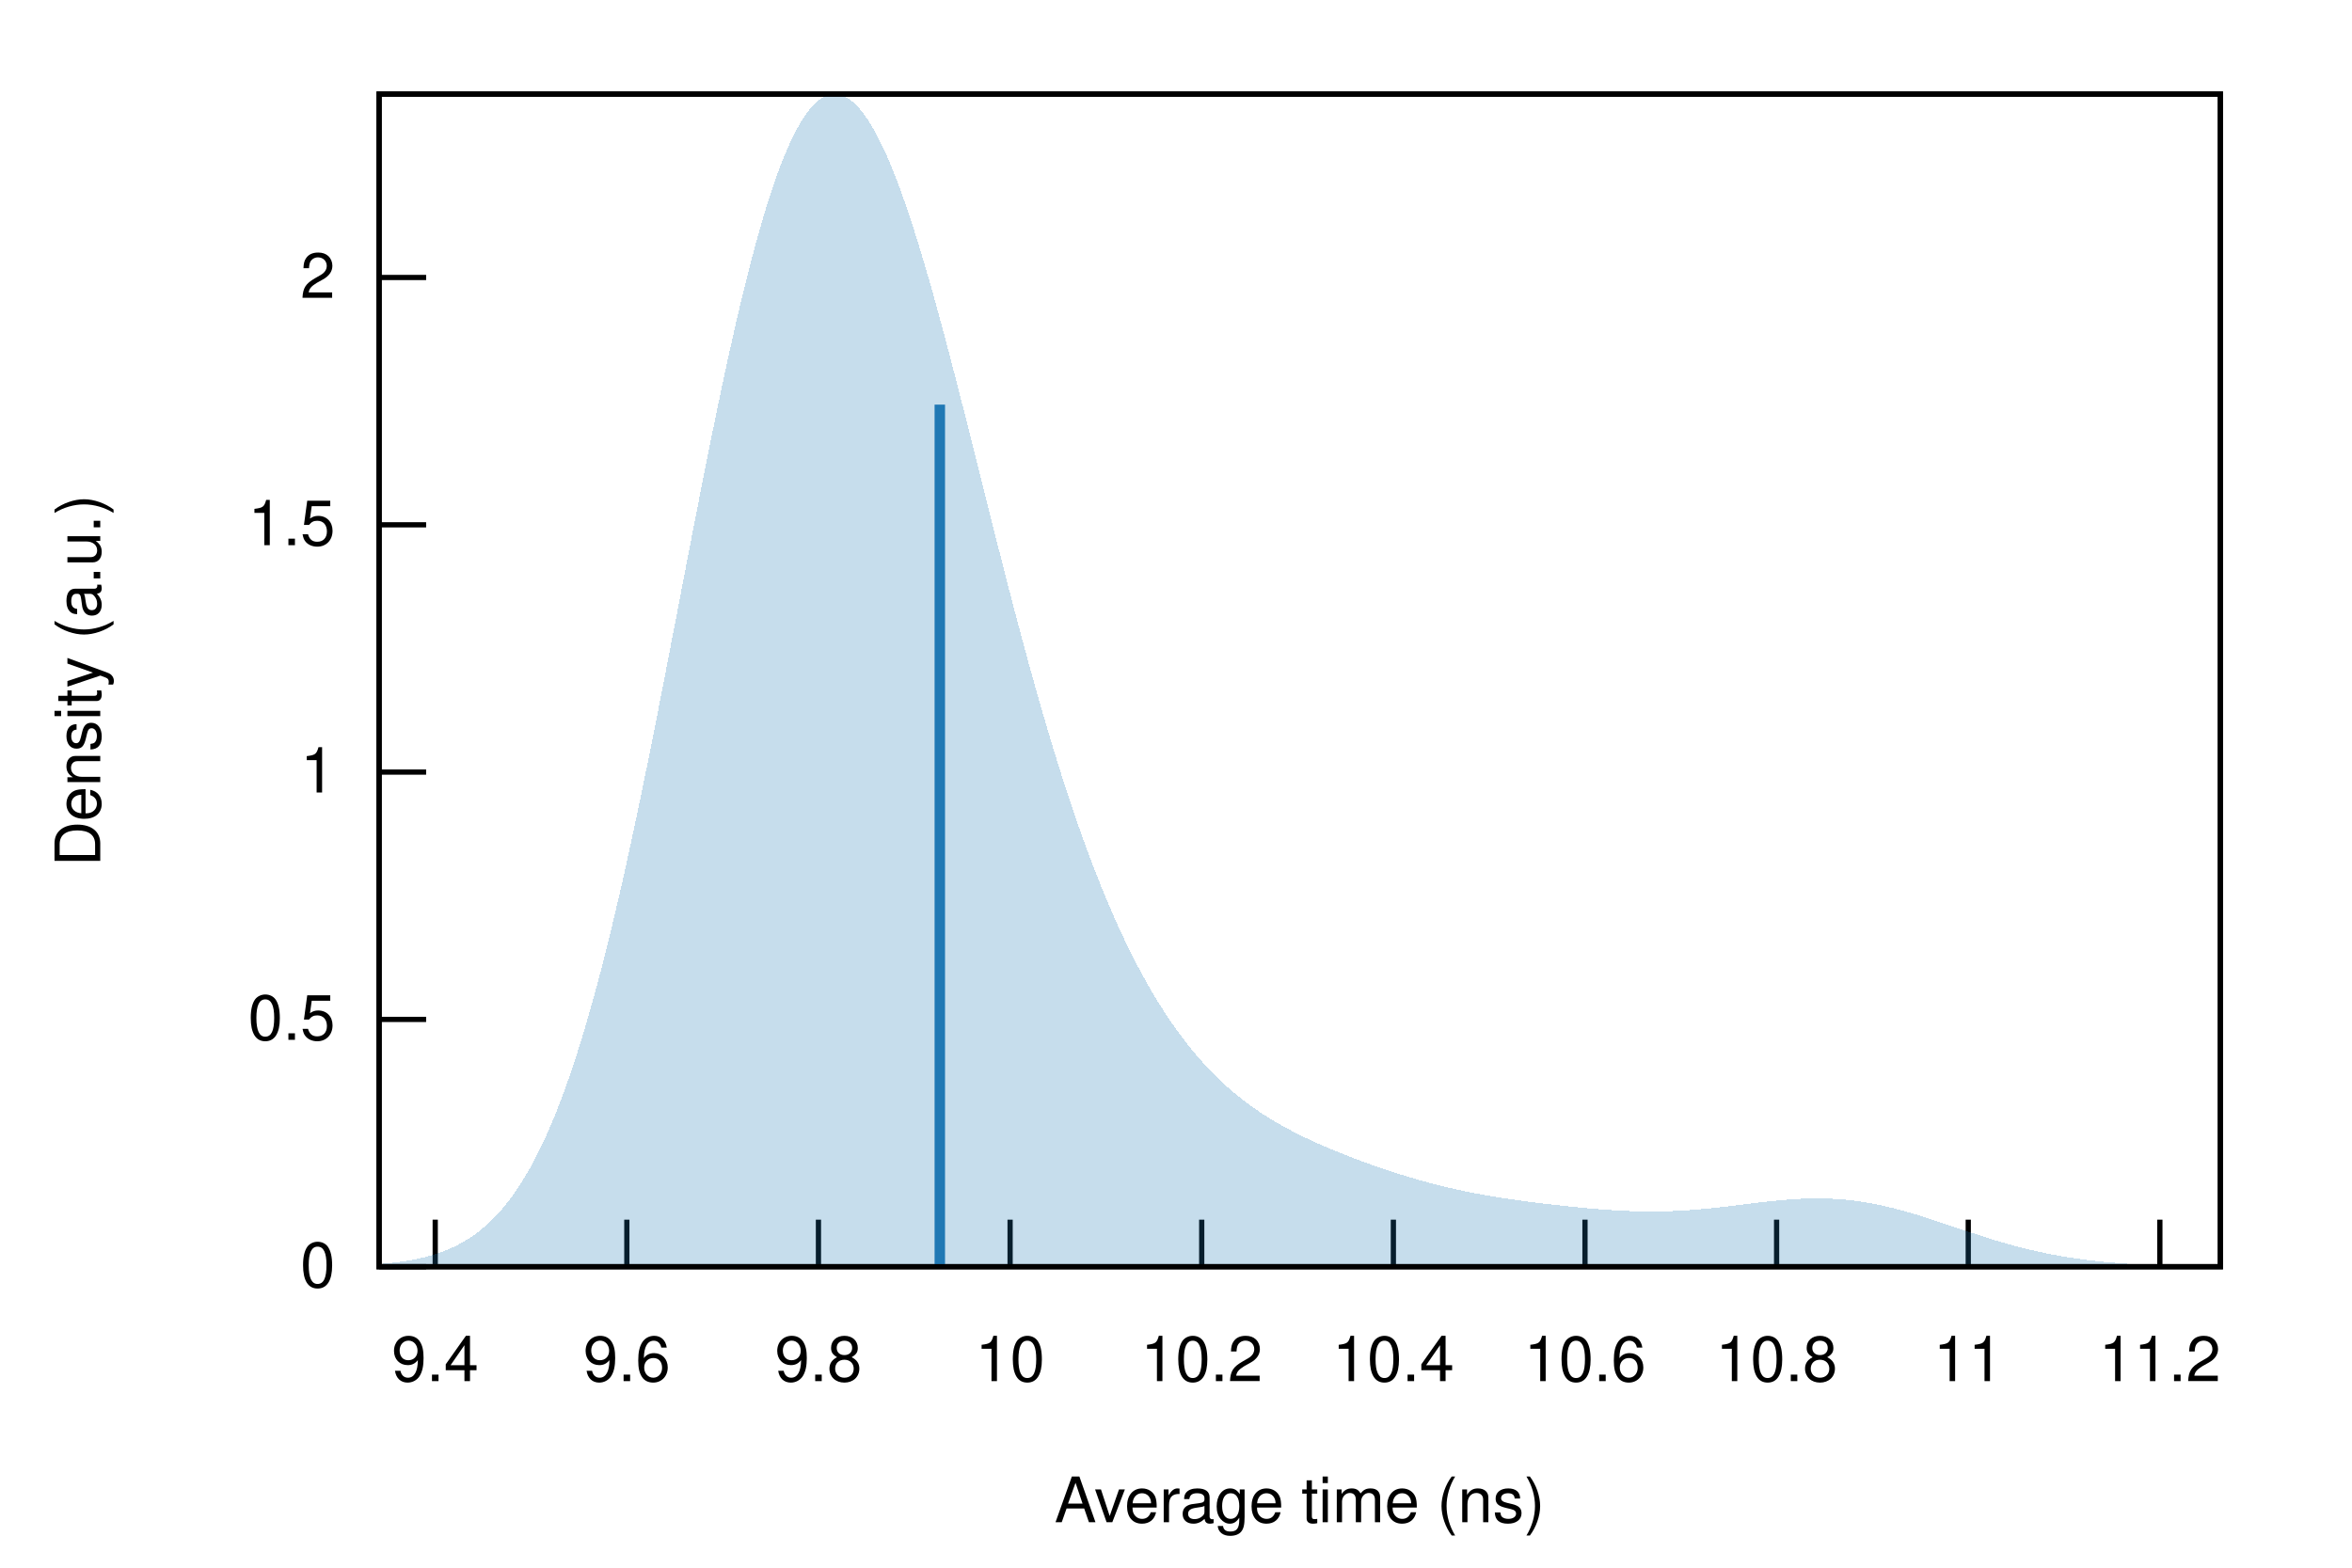
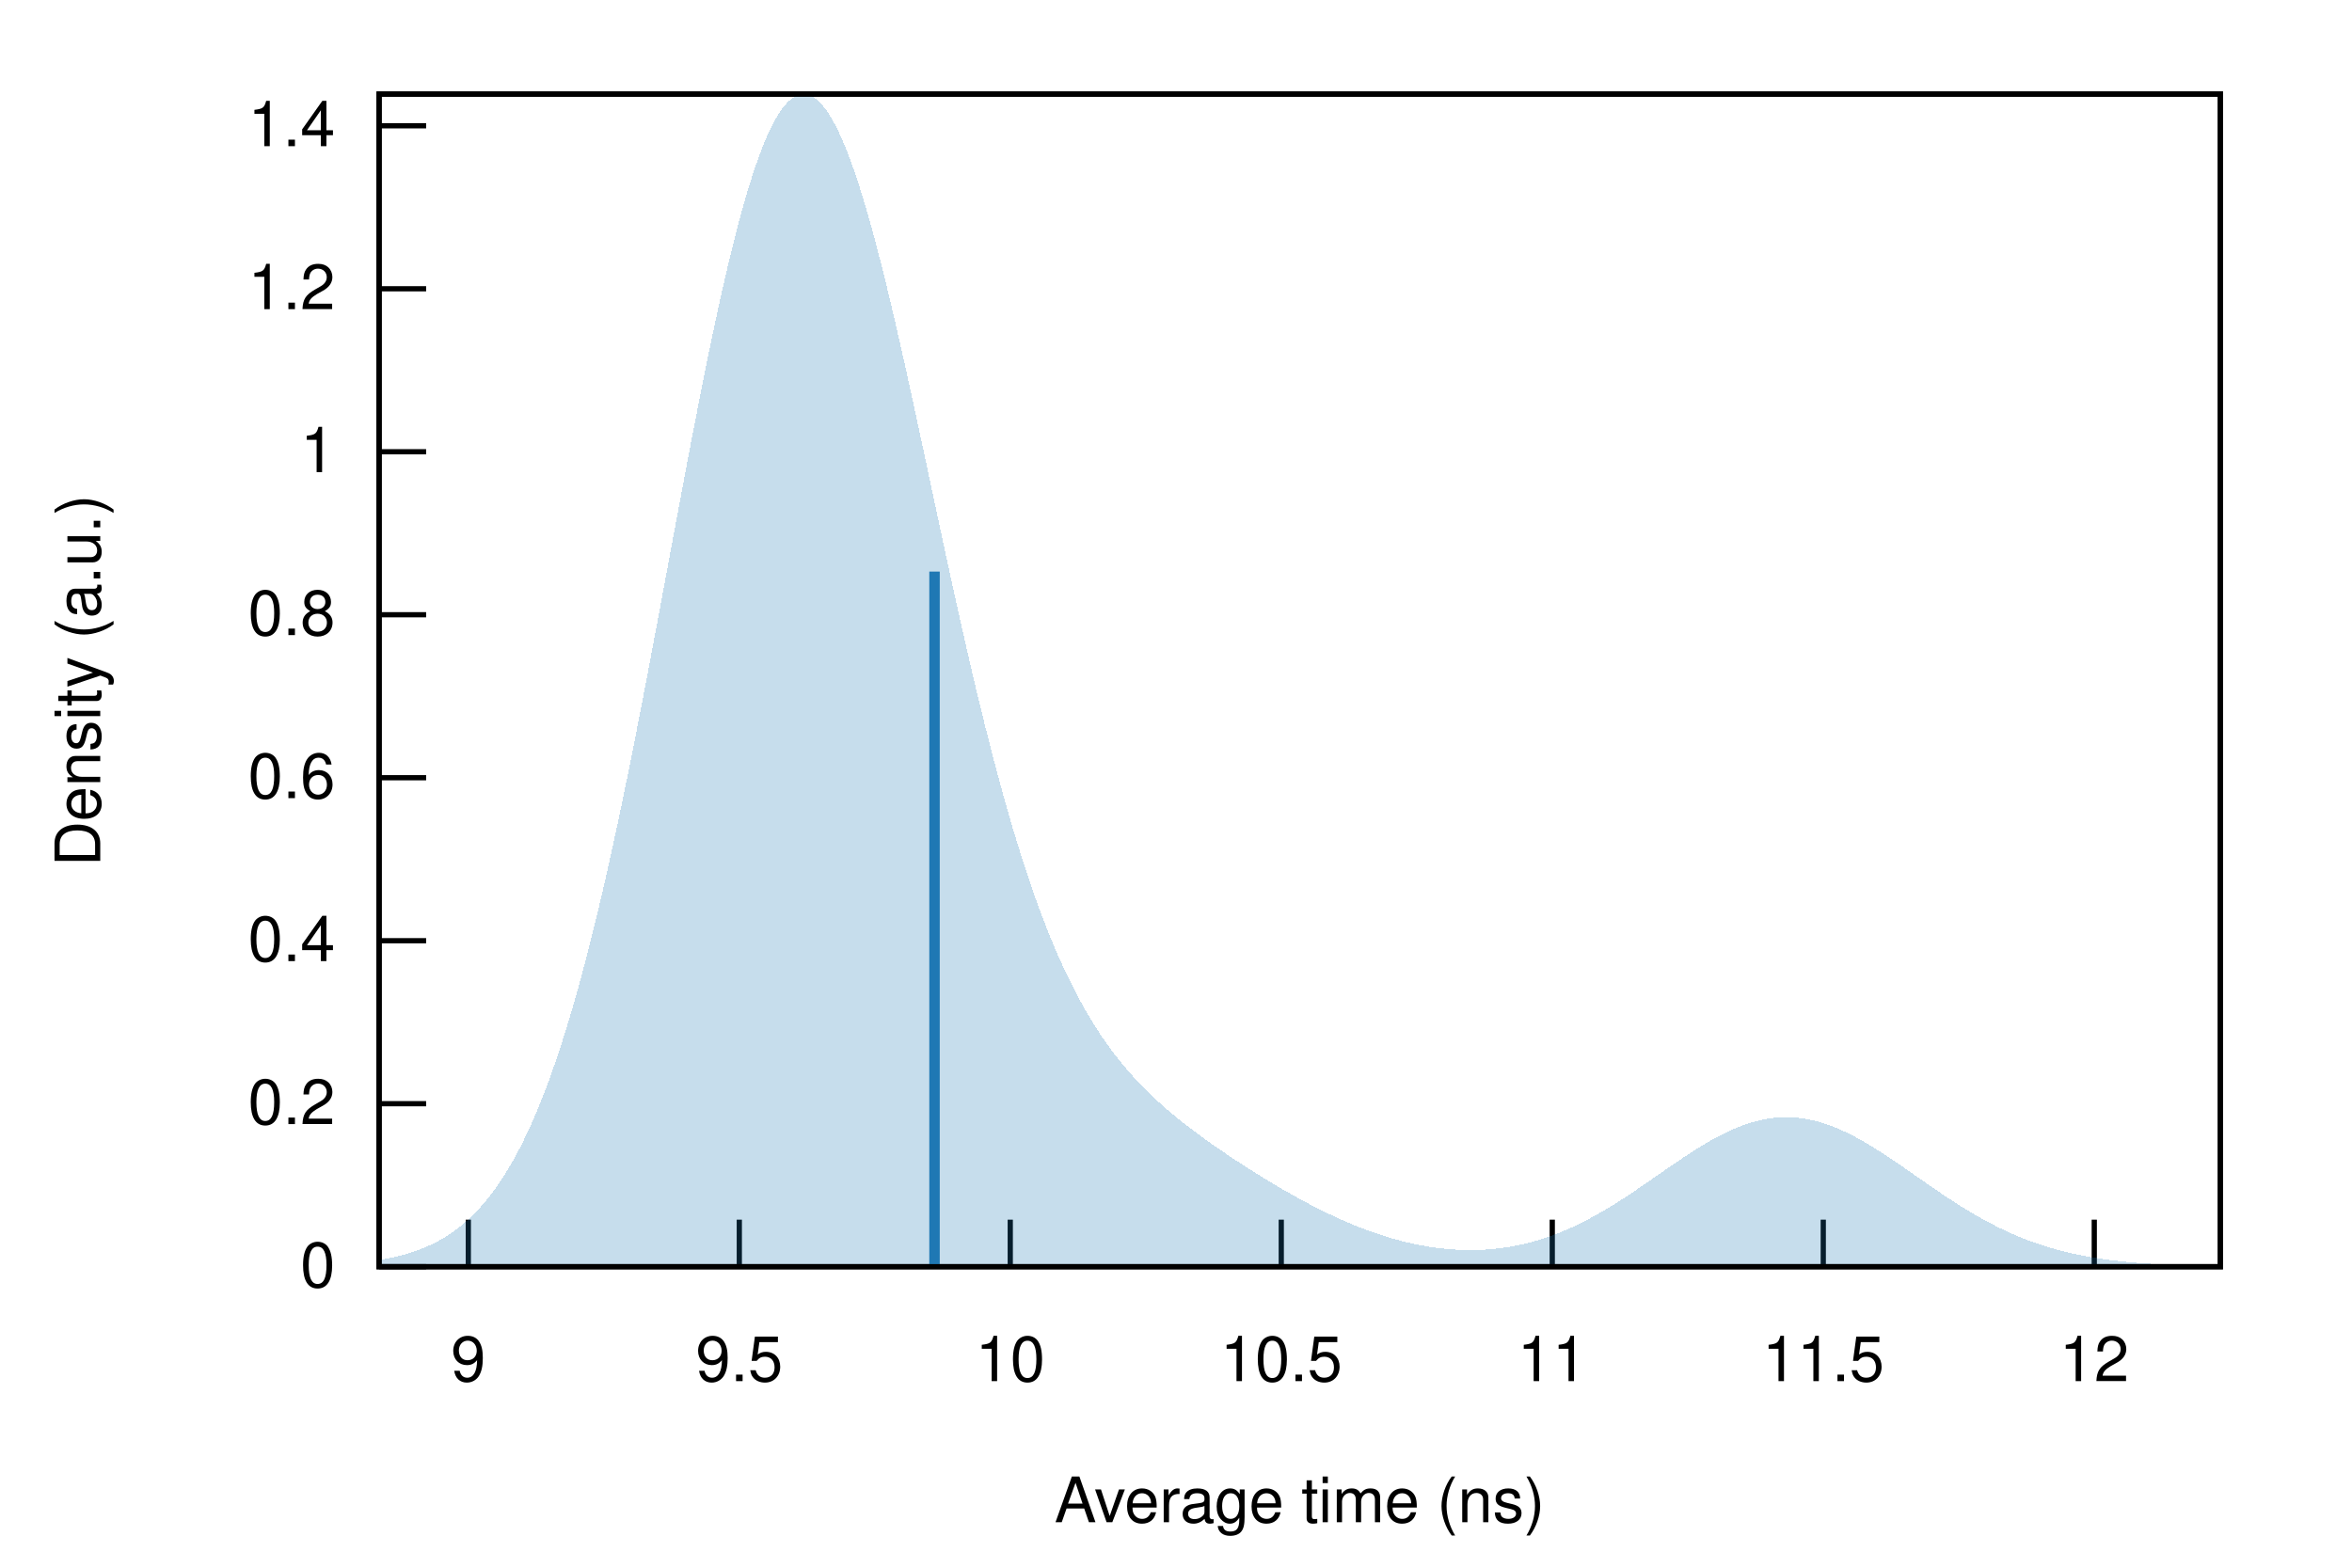
<svg xmlns="http://www.w3.org/2000/svg" xmlns:xlink="http://www.w3.org/1999/xlink" viewBox="0 0 450 300">
  <g id="gnuplot_canvas">
    <rect x="0" y="0" width="450" height="300" fill="none" />
    <defs>
      <circle id="gpDot" r="0.5" stroke-width="0.5" stroke="currentColor" />
      <path id="gpPt0" stroke-width="0.222" stroke="currentColor" d="M-1,0 h2 M0,-1 v2" />
      <path id="gpPt1" stroke-width="0.222" stroke="currentColor" d="M-1,-1 L1,1 M1,-1 L-1,1" />
      <path id="gpPt2" stroke-width="0.222" stroke="currentColor" d="M-1,0 L1,0 M0,-1 L0,1 M-1,-1 L1,1 M-1,1 L1,-1" />
      <rect id="gpPt3" stroke-width="0.222" stroke="currentColor" x="-1" y="-1" width="2" height="2" />
      <rect id="gpPt4" stroke-width="0.222" stroke="currentColor" fill="currentColor" x="-1" y="-1" width="2" height="2" />
      <circle id="gpPt5" stroke-width="0.222" stroke="currentColor" cx="0" cy="0" r="1" />
      <use xlink:href="#gpPt5" id="gpPt6" fill="currentColor" stroke="none" />
      <path id="gpPt7" stroke-width="0.222" stroke="currentColor" d="M0,-1.33 L-1.33,0.67 L1.33,0.67 z" />
      <use xlink:href="#gpPt7" id="gpPt8" fill="currentColor" stroke="none" />
      <use xlink:href="#gpPt7" id="gpPt9" stroke="currentColor" transform="rotate(180)" />
      <use xlink:href="#gpPt9" id="gpPt10" fill="currentColor" stroke="none" />
      <use xlink:href="#gpPt3" id="gpPt11" stroke="currentColor" transform="rotate(45)" />
      <use xlink:href="#gpPt11" id="gpPt12" fill="currentColor" stroke="none" />
      <path id="gpPt13" stroke-width="0.222" stroke="currentColor" d="M0,1.330 L1.265,0.411 L0.782,-1.067 L-0.782,-1.076 L-1.265,0.411 z" />
      <use xlink:href="#gpPt13" id="gpPt14" fill="currentColor" stroke="none" />
      <filter id="textbox" filterUnits="objectBoundingBox" x="0" y="0" height="1" width="1">
        <feFlood flood-color="white" flood-opacity="1" result="bgnd" />
        <feComposite in="SourceGraphic" in2="bgnd" operator="atop" />
      </filter>
      <filter id="greybox" filterUnits="objectBoundingBox" x="0" y="0" height="1" width="1">
        <feFlood flood-color="lightgrey" flood-opacity="1" result="grey" />
        <feComposite in="SourceGraphic" in2="grey" operator="atop" />
      </filter>
    </defs>
    <g fill="none" color="white" stroke="currentColor" stroke-width="1.00" stroke-linecap="butt" stroke-linejoin="miter">
</g>
    <g fill="none" color="black" stroke="currentColor" stroke-width="1.00" stroke-linecap="butt" stroke-linejoin="miter">
      <path stroke="black" d="M72.53,242.40 L81.53,242.40  " />
      <g transform="translate(64.14,246.30)" stroke="none" fill="black" font-family="Helvetica" font-size="12.00" text-anchor="end">
        <text>
          <tspan font-family="Helvetica"> 0</tspan>
        </text>
      </g>
    </g>
    <g fill="none" color="black" stroke="currentColor" stroke-width="1.00" stroke-linecap="butt" stroke-linejoin="miter">
-       <path stroke="black" d="M72.53,195.08 L81.53,195.08  " />
-       <g transform="translate(64.14,198.98)" stroke="none" fill="black" font-family="Helvetica" font-size="12.00" text-anchor="end">
+       <path stroke="black" d="M72.53,211.21 L81.53,211.21  " />
+       <g transform="translate(64.14,215.11)" stroke="none" fill="black" font-family="Helvetica" font-size="12.00" text-anchor="end">
        <text>
-           <tspan font-family="Helvetica"> 0.5</tspan>
+           <tspan font-family="Helvetica"> 0.2</tspan>
        </text>
      </g>
    </g>
    <g fill="none" color="black" stroke="currentColor" stroke-width="1.00" stroke-linecap="butt" stroke-linejoin="miter">
-       <path stroke="black" d="M72.53,147.75 L81.53,147.75  " />
-       <g transform="translate(64.14,151.65)" stroke="none" fill="black" font-family="Helvetica" font-size="12.00" text-anchor="end">
+       <path stroke="black" d="M72.53,180.02 L81.53,180.02  " />
+       <g transform="translate(64.14,183.92)" stroke="none" fill="black" font-family="Helvetica" font-size="12.00" text-anchor="end">
+         <text>
+           <tspan font-family="Helvetica"> 0.4</tspan>
+         </text>
+       </g>
+     </g>
+     <g fill="none" color="black" stroke="currentColor" stroke-width="1.00" stroke-linecap="butt" stroke-linejoin="miter">
+       <path stroke="black" d="M72.53,148.83 L81.53,148.83  " />
+       <g transform="translate(64.14,152.73)" stroke="none" fill="black" font-family="Helvetica" font-size="12.00" text-anchor="end">
+         <text>
+           <tspan font-family="Helvetica"> 0.6</tspan>
+         </text>
+       </g>
+     </g>
+     <g fill="none" color="black" stroke="currentColor" stroke-width="1.00" stroke-linecap="butt" stroke-linejoin="miter">
+       <path stroke="black" d="M72.53,117.64 L81.53,117.64  " />
+       <g transform="translate(64.14,121.54)" stroke="none" fill="black" font-family="Helvetica" font-size="12.00" text-anchor="end">
+         <text>
+           <tspan font-family="Helvetica"> 0.8</tspan>
+         </text>
+       </g>
+     </g>
+     <g fill="none" color="black" stroke="currentColor" stroke-width="1.00" stroke-linecap="butt" stroke-linejoin="miter">
+       <path stroke="black" d="M72.53,86.45 L81.53,86.45  " />
+       <g transform="translate(64.14,90.35)" stroke="none" fill="black" font-family="Helvetica" font-size="12.00" text-anchor="end">
        <text>
          <tspan font-family="Helvetica"> 1</tspan>
        </text>
      </g>
    </g>
    <g fill="none" color="black" stroke="currentColor" stroke-width="1.00" stroke-linecap="butt" stroke-linejoin="miter">
-       <path stroke="black" d="M72.53,100.43 L81.53,100.43  " />
-       <g transform="translate(64.14,104.33)" stroke="none" fill="black" font-family="Helvetica" font-size="12.00" text-anchor="end">
+       <path stroke="black" d="M72.53,55.26 L81.53,55.26  " />
+       <g transform="translate(64.14,59.16)" stroke="none" fill="black" font-family="Helvetica" font-size="12.00" text-anchor="end">
        <text>
-           <tspan font-family="Helvetica"> 1.5</tspan>
+           <tspan font-family="Helvetica"> 1.2</tspan>
        </text>
      </g>
    </g>
    <g fill="none" color="black" stroke="currentColor" stroke-width="1.00" stroke-linecap="butt" stroke-linejoin="miter">
-       <path stroke="black" d="M72.53,53.10 L81.53,53.10  " />
-       <g transform="translate(64.14,57.00)" stroke="none" fill="black" font-family="Helvetica" font-size="12.00" text-anchor="end">
+       <path stroke="black" d="M72.53,24.07 L81.53,24.07  " />
+       <g transform="translate(64.14,27.97)" stroke="none" fill="black" font-family="Helvetica" font-size="12.00" text-anchor="end">
        <text>
-           <tspan font-family="Helvetica"> 2</tspan>
+           <tspan font-family="Helvetica"> 1.4</tspan>
        </text>
      </g>
    </g>
    <g fill="none" color="black" stroke="currentColor" stroke-width="1.00" stroke-linecap="butt" stroke-linejoin="miter">
-       <path stroke="black" d="M83.27,242.40 L83.27,233.40  " />
-       <g transform="translate(83.27,264.30)" stroke="none" fill="black" font-family="Helvetica" font-size="12.00" text-anchor="middle">
+       <path stroke="black" d="M89.60,242.40 L89.60,233.40  " />
+       <g transform="translate(89.60,264.30)" stroke="none" fill="black" font-family="Helvetica" font-size="12.00" text-anchor="middle">
        <text>
-           <tspan font-family="Helvetica"> 9.4</tspan>
+           <tspan font-family="Helvetica"> 9</tspan>
        </text>
      </g>
    </g>
    <g fill="none" color="black" stroke="currentColor" stroke-width="1.00" stroke-linecap="butt" stroke-linejoin="miter">
-       <path stroke="black" d="M119.93,242.40 L119.93,233.40  " />
-       <g transform="translate(119.93,264.30)" stroke="none" fill="black" font-family="Helvetica" font-size="12.00" text-anchor="middle">
+       <path stroke="black" d="M141.45,242.40 L141.45,233.40  " />
+       <g transform="translate(141.45,264.30)" stroke="none" fill="black" font-family="Helvetica" font-size="12.00" text-anchor="middle">
        <text>
-           <tspan font-family="Helvetica"> 9.6</tspan>
+           <tspan font-family="Helvetica"> 9.5</tspan>
        </text>
      </g>
    </g>
    <g fill="none" color="black" stroke="currentColor" stroke-width="1.00" stroke-linecap="butt" stroke-linejoin="miter">
-       <path stroke="black" d="M156.59,242.40 L156.59,233.40  " />
-       <g transform="translate(156.59,264.30)" stroke="none" fill="black" font-family="Helvetica" font-size="12.00" text-anchor="middle">
-         <text>
-           <tspan font-family="Helvetica"> 9.8</tspan>
-         </text>
-       </g>
-     </g>
-     <g fill="none" color="black" stroke="currentColor" stroke-width="1.00" stroke-linecap="butt" stroke-linejoin="miter">
-       <path stroke="black" d="M193.26,242.40 L193.26,233.40  " />
-       <g transform="translate(193.26,264.30)" stroke="none" fill="black" font-family="Helvetica" font-size="12.00" text-anchor="middle">
+       <path stroke="black" d="M193.29,242.40 L193.29,233.40  " />
+       <g transform="translate(193.29,264.30)" stroke="none" fill="black" font-family="Helvetica" font-size="12.00" text-anchor="middle">
        <text>
          <tspan font-family="Helvetica"> 10</tspan>
        </text>
      </g>
    </g>
    <g fill="none" color="black" stroke="currentColor" stroke-width="1.00" stroke-linecap="butt" stroke-linejoin="miter">
-       <path stroke="black" d="M229.92,242.40 L229.92,233.40  " />
-       <g transform="translate(229.92,264.30)" stroke="none" fill="black" font-family="Helvetica" font-size="12.00" text-anchor="middle">
+       <path stroke="black" d="M245.14,242.40 L245.14,233.40  " />
+       <g transform="translate(245.14,264.30)" stroke="none" fill="black" font-family="Helvetica" font-size="12.00" text-anchor="middle">
        <text>
-           <tspan font-family="Helvetica"> 10.2</tspan>
+           <tspan font-family="Helvetica"> 10.5</tspan>
        </text>
      </g>
    </g>
    <g fill="none" color="black" stroke="currentColor" stroke-width="1.00" stroke-linecap="butt" stroke-linejoin="miter">
-       <path stroke="black" d="M266.59,242.40 L266.59,233.40  " />
-       <g transform="translate(266.59,264.30)" stroke="none" fill="black" font-family="Helvetica" font-size="12.00" text-anchor="middle">
-         <text>
-           <tspan font-family="Helvetica"> 10.4</tspan>
-         </text>
-       </g>
-     </g>
-     <g fill="none" color="black" stroke="currentColor" stroke-width="1.00" stroke-linecap="butt" stroke-linejoin="miter">
-       <path stroke="black" d="M303.25,242.40 L303.25,233.40  " />
-       <g transform="translate(303.25,264.30)" stroke="none" fill="black" font-family="Helvetica" font-size="12.00" text-anchor="middle">
-         <text>
-           <tspan font-family="Helvetica"> 10.6</tspan>
-         </text>
-       </g>
-     </g>
-     <g fill="none" color="black" stroke="currentColor" stroke-width="1.00" stroke-linecap="butt" stroke-linejoin="miter">
-       <path stroke="black" d="M339.91,242.40 L339.91,233.40  " />
-       <g transform="translate(339.91,264.30)" stroke="none" fill="black" font-family="Helvetica" font-size="12.00" text-anchor="middle">
-         <text>
-           <tspan font-family="Helvetica"> 10.8</tspan>
-         </text>
-       </g>
-     </g>
-     <g fill="none" color="black" stroke="currentColor" stroke-width="1.00" stroke-linecap="butt" stroke-linejoin="miter">
-       <path stroke="black" d="M376.58,242.40 L376.58,233.40  " />
-       <g transform="translate(376.58,264.30)" stroke="none" fill="black" font-family="Helvetica" font-size="12.00" text-anchor="middle">
+       <path stroke="black" d="M296.99,242.40 L296.99,233.40  " />
+       <g transform="translate(296.99,264.30)" stroke="none" fill="black" font-family="Helvetica" font-size="12.00" text-anchor="middle">
        <text>
          <tspan font-family="Helvetica"> 11</tspan>
        </text>
      </g>
    </g>
    <g fill="none" color="black" stroke="currentColor" stroke-width="1.00" stroke-linecap="butt" stroke-linejoin="miter">
-       <path stroke="black" d="M413.24,242.40 L413.24,233.40  " />
-       <g transform="translate(413.24,264.30)" stroke="none" fill="black" font-family="Helvetica" font-size="12.00" text-anchor="middle">
+       <path stroke="black" d="M348.84,242.40 L348.84,233.40  " />
+       <g transform="translate(348.84,264.30)" stroke="none" fill="black" font-family="Helvetica" font-size="12.00" text-anchor="middle">
        <text>
-           <tspan font-family="Helvetica"> 11.2</tspan>
+           <tspan font-family="Helvetica"> 11.5</tspan>
+         </text>
+       </g>
+     </g>
+     <g fill="none" color="black" stroke="currentColor" stroke-width="1.00" stroke-linecap="butt" stroke-linejoin="miter">
+       <path stroke="black" d="M400.69,242.40 L400.69,233.40  " />
+       <g transform="translate(400.69,264.30)" stroke="none" fill="black" font-family="Helvetica" font-size="12.00" text-anchor="middle">
+         <text>
+           <tspan font-family="Helvetica"> 12</tspan>
        </text>
      </g>
    </g>
    <g fill="none" color="black" stroke="currentColor" stroke-width="1.00" stroke-linecap="butt" stroke-linejoin="miter">
</g>
    <g fill="none" color="black" stroke="currentColor" stroke-width="1.00" stroke-linecap="butt" stroke-linejoin="miter">
      <path stroke="black" d="M72.53,18.01 L72.53,242.40 L424.82,242.40 L424.82,18.01 L72.53,18.01 Z  " />
    </g>
    <g fill="none" color="black" stroke="currentColor" stroke-width="1.00" stroke-linecap="butt" stroke-linejoin="miter">
      <g transform="translate(19.18,130.21) rotate(270)" stroke="none" fill="black" font-family="Helvetica" font-size="12.00" text-anchor="middle">
        <text>
          <tspan font-family="Helvetica">Density (a.u.)</tspan>
        </text>
      </g>
    </g>
    <g fill="none" color="black" stroke="currentColor" stroke-width="1.00" stroke-linecap="butt" stroke-linejoin="miter">
      <g transform="translate(248.67,291.30)" stroke="none" fill="black" font-family="Helvetica" font-size="12.00" text-anchor="middle">
        <text>
          <tspan font-family="Helvetica">Average time (ns)</tspan>
        </text>
      </g>
    </g>
    <g fill="none" color="black" stroke="currentColor" stroke-width="1.00" stroke-linecap="butt" stroke-linejoin="miter">
</g>
    <g id="gnuplot_plot_1">
      <g fill="none" color="black" stroke="currentColor" stroke-width="1.00" stroke-linecap="butt" stroke-linejoin="miter">
        <g stroke="none" shape-rendering="crispEdges">
-           <polygon fill="rgb( 31, 120, 180)" fill-opacity="0.25" points="72.53,241.90 73.24,241.84 73.94,241.77 74.65,241.70 75.35,241.62 76.06,241.54 76.77,241.44 77.47,241.34 78.18,241.22 78.88,241.10 79.59,240.96 80.30,240.81 81.00,240.64 81.71,240.46 82.41,240.27 83.12,240.06 83.83,239.83 84.53,239.58 85.24,239.30 85.94,239.01 86.65,238.69 87.36,238.35 88.06,237.98 88.77,237.58 89.47,237.15 90.18,236.69 90.89,236.20 91.59,235.67 92.30,235.10 93.00,234.49 93.71,233.84 94.42,233.15 95.12,232.41 95.83,231.63 96.53,230.79 97.24,229.91 97.95,228.97 98.65,227.97 99.36,226.92 100.06,225.81 100.77,224.63 101.48,223.40 102.18,222.09 102.89,220.73 103.59,219.29 104.30,217.78 105.01,216.20 105.71,214.54 106.42,212.82 107.12,211.01 107.83,209.13 108.54,207.17 109.24,205.14 109.95,203.02 110.65,200.83 111.36,198.56 112.07,196.20 112.77,193.77 113.48,191.26 114.18,188.68 114.89,186.01 115.60,183.27 116.30,180.46 117.01,177.57 117.71,174.62 118.42,171.59 119.13,168.50 119.83,165.34 120.54,162.12 121.24,158.85 121.95,155.52 122.66,152.13 123.36,148.70 124.07,145.23 124.77,141.72 125.48,138.17 126.19,134.58 126.89,130.98 127.60,127.34 128.30,123.70 129.01,120.04 129.72,116.37 130.42,112.70 131.13,109.03 131.83,105.37 132.54,101.73 133.25,98.10 133.95,94.50 134.66,90.92 135.36,87.38 136.07,83.88 136.78,80.43 137.48,77.03 138.19,73.68 138.89,70.39 139.60,67.17 140.31,64.02 141.01,60.94 141.72,57.95 142.42,55.03 143.13,52.20 143.84,49.47 144.54,46.83 145.25,44.29 145.95,41.85 146.66,39.52 147.37,37.30 148.07,35.18 148.78,33.18 149.48,31.30 150.19,29.54 150.90,27.90 151.60,26.38 152.31,24.98 153.01,23.71 153.72,22.57 154.43,21.55 155.13,20.66 155.84,19.90 156.54,19.26 157.25,18.76 157.96,18.38 158.66,18.13 159.37,18.01 160.07,18.01 160.78,18.14 161.48,18.40 162.19,18.78 162.90,19.27 163.60,19.89 164.31,20.63 165.01,21.48 165.72,22.45 166.43,23.52 167.13,24.71 167.84,26.00 168.54,27.39 169.25,28.89 169.96,30.48 170.66,32.17 171.37,33.94 172.07,35.81 172.78,37.76 173.49,39.79 174.19,41.89 174.90,44.07 175.60,46.32 176.31,48.63 177.02,51.00 177.72,53.44 178.43,55.92 179.13,58.46 179.84,61.04 180.55,63.66 181.25,66.32 181.96,69.01 182.66,71.73 183.37,74.48 184.08,77.25 184.78,80.03 185.49,82.83 186.19,85.64 186.90,88.46 187.61,91.28 188.31,94.10 189.02,96.92 189.72,99.72 190.43,102.52 191.14,105.31 191.84,108.08 192.55,110.83 193.25,113.56 193.96,116.27 194.67,118.95 195.37,121.60 196.08,124.22 196.78,126.81 197.49,129.37 198.20,131.89 198.90,134.38 199.61,136.82 200.31,139.23 201.02,141.59 201.73,143.92 202.43,146.20 203.14,148.44 203.84,150.64 204.55,152.79 205.26,154.90 205.96,156.97 206.67,158.99 207.37,160.96 208.08,162.89 208.79,164.78 209.49,166.62 210.20,168.42 210.90,170.18 211.61,171.89 212.32,173.56 213.02,175.18 213.73,176.77 214.43,178.31 215.14,179.82 215.85,181.28 216.55,182.71 217.26,184.09 217.96,185.44 218.67,186.75 219.38,188.02 220.08,189.25 220.79,190.46 221.49,191.62 222.20,192.75 222.91,193.85 223.61,194.92 224.32,195.95 225.02,196.95 225.73,197.92 226.44,198.87 227.14,199.78 227.85,200.66 228.55,201.52 229.26,202.35 229.97,203.15 230.67,203.93 231.38,204.68 232.08,205.40 232.79,206.11 233.50,206.79 234.20,207.45 234.91,208.08 235.61,208.70 236.32,209.29 237.03,209.87 237.73,210.43 238.44,210.97 239.14,211.49 239.85,211.99 240.56,212.48 241.26,212.96 241.97,213.42 242.67,213.86 243.38,214.30 244.09,214.72 244.79,215.13 245.50,215.52 246.20,215.91 246.91,216.29 247.62,216.65 248.32,217.01 249.03,217.36 249.73,217.70 250.44,218.04 251.15,218.36 251.85,218.69 252.56,219.00 253.26,219.31 253.97,219.61 254.68,219.91 255.38,220.20 256.09,220.49 256.79,220.77 257.50,221.05 258.21,221.33 258.91,221.60 259.62,221.87 260.32,222.13 261.03,222.39 261.74,222.65 262.44,222.90 263.15,223.15 263.85,223.39 264.56,223.64 265.27,223.87 265.97,224.11 266.68,224.34 267.38,224.57 268.09,224.79 268.80,225.01 269.50,225.22 270.21,225.43 270.91,225.64 271.62,225.84 272.33,226.04 273.03,226.23 273.74,226.42 274.44,226.61 275.15,226.79 275.86,226.96 276.56,227.13 277.27,227.30 277.97,227.46 278.68,227.62 279.39,227.77 280.09,227.92 280.80,228.07 281.50,228.21 282.21,228.35 282.92,228.48 283.62,228.61 284.33,228.74 285.03,228.86 285.74,228.98 286.45,229.09 287.15,229.20 287.86,229.31 288.56,229.42 289.27,229.52 289.98,229.63 290.68,229.72 291.39,229.82 292.09,229.92 292.80,230.01 293.51,230.10 294.21,230.19 294.92,230.27 295.62,230.36 296.33,230.44 297.04,230.52 297.74,230.60 298.45,230.68 299.15,230.76 299.86,230.83 300.57,230.91 301.27,230.98 301.98,231.05 302.68,231.11 303.39,231.18 304.10,231.24 304.80,231.30 305.51,231.36 306.21,231.42 306.92,231.47 307.63,231.52 308.33,231.57 309.04,231.61 309.74,231.65 310.45,231.69 311.16,231.72 311.86,231.75 312.57,231.77 313.27,231.79 313.98,231.81 314.69,231.82 315.39,231.83 316.10,231.83 316.80,231.83 317.51,231.82 318.22,231.81 318.92,231.79 319.63,231.77 320.33,231.74 321.04,231.71 321.75,231.67 322.45,231.63 323.16,231.58 323.86,231.53 324.57,231.47 325.28,231.41 325.98,231.35 326.69,231.28 327.39,231.21 328.10,231.14 328.81,231.06 329.51,230.98 330.22,230.90 330.92,230.81 331.63,230.73 332.34,230.64 333.04,230.56 333.75,230.47 334.45,230.38 335.16,230.29 335.87,230.21 336.57,230.12 337.28,230.04 337.98,229.96 338.69,229.88 339.39,229.81 340.10,229.74 340.81,229.67 341.51,229.61 342.22,229.55 342.92,229.50 343.63,229.46 344.34,229.42 345.04,229.39 345.75,229.36 346.45,229.35 347.16,229.34 347.87,229.33 348.57,229.34 349.28,229.35 349.98,229.38 350.69,229.41 351.40,229.45 352.10,229.50 352.81,229.56 353.51,229.63 354.22,229.71 354.93,229.79 355.63,229.89 356.34,229.99 357.04,230.11 357.75,230.23 358.46,230.36 359.16,230.50 359.87,230.65 360.57,230.81 361.28,230.97 361.99,231.14 362.69,231.32 363.40,231.51 364.10,231.70 364.81,231.90 365.52,232.10 366.22,232.31 366.93,232.52 367.63,232.74 368.34,232.96 369.05,233.19 369.75,233.42 370.46,233.65 371.16,233.88 371.87,234.12 372.58,234.35 373.28,234.59 373.99,234.83 374.69,235.06 375.40,235.30 376.11,235.54 376.81,235.77 377.52,236.00 378.22,236.23 378.93,236.46 379.64,236.69 380.34,236.91 381.05,237.13 381.75,237.35 382.46,237.56 383.17,237.76 383.87,237.97 384.58,238.17 385.28,238.36 385.99,238.55 386.70,238.73 387.40,238.91 388.11,239.08 388.81,239.25 389.52,239.41 390.23,239.57 390.93,239.72 391.64,239.87 392.34,240.01 393.05,240.14 393.76,240.27 394.46,240.40 395.17,240.52 395.87,240.63 396.58,240.74 397.29,240.84 397.99,240.94 398.70,241.04 399.40,241.13 400.11,241.21 400.82,241.29 401.52,241.37 402.23,241.44 402.93,241.51 403.64,241.57 404.35,241.63 405.05,241.69 405.76,241.74 406.46,241.79 407.17,241.84 407.88,241.88 408.58,241.92 409.29,241.96 409.99,241.99 410.70,242.03 411.41,242.06 412.11,242.09 412.82,242.11 413.52,242.14 414.23,242.16 414.94,242.18 415.64,242.20 416.35,242.22 417.05,242.23 417.76,242.25 418.47,242.26 419.17,242.28 419.88,242.29 420.58,242.30 421.29,242.31 422.00,242.32 422.70,242.33 423.41,242.33 424.11,242.34 424.82,242.35 424.82,242.40 424.11,242.40 423.41,242.40 422.70,242.40 422.00,242.40 421.29,242.40 420.58,242.40 419.88,242.40 419.17,242.40 418.47,242.40 417.76,242.40 417.05,242.40 416.35,242.40 415.64,242.40 414.94,242.40 414.23,242.40 413.52,242.40 412.82,242.40 412.11,242.40 411.41,242.40 410.70,242.40 409.99,242.40 409.29,242.40 408.58,242.40 407.88,242.40 407.17,242.40 406.46,242.40 405.76,242.40 405.05,242.40 404.35,242.40 403.64,242.40 402.93,242.40 402.23,242.40 401.52,242.40 400.82,242.40 400.11,242.40 399.40,242.40 398.70,242.40 397.99,242.40 397.29,242.40 396.58,242.40 395.87,242.40 395.17,242.40 394.46,242.40 393.76,242.40 393.05,242.40 392.34,242.40 391.64,242.40 390.93,242.40 390.23,242.40 389.52,242.40 388.81,242.40 388.11,242.40 387.40,242.40 386.70,242.40 385.99,242.40 385.28,242.40 384.58,242.40 383.87,242.40 383.17,242.40 382.46,242.40 381.75,242.40 381.05,242.40 380.34,242.40 379.64,242.40 378.93,242.40 378.22,242.40 377.52,242.40 376.81,242.40 376.11,242.40 375.40,242.40 374.69,242.40 373.99,242.40 373.28,242.40 372.58,242.40 371.87,242.40 371.16,242.40 370.46,242.40 369.75,242.40 369.05,242.40 368.34,242.40 367.63,242.40 366.93,242.40 366.22,242.40 365.52,242.40 364.81,242.40 364.10,242.40 363.40,242.40 362.69,242.40 361.99,242.40 361.28,242.40 360.57,242.40 359.87,242.40 359.16,242.40 358.46,242.40 357.75,242.40 357.04,242.40 356.34,242.40 355.63,242.40 354.93,242.40 354.22,242.40 353.51,242.40 352.81,242.40 352.10,242.40 351.40,242.40 350.69,242.40 349.98,242.40 349.28,242.40 348.57,242.40 347.87,242.40 347.16,242.40 346.45,242.40 345.75,242.40 345.04,242.40 344.34,242.40 343.63,242.40 342.92,242.40 342.22,242.40 341.51,242.40 340.81,242.40 340.10,242.40 339.39,242.40 338.69,242.40 337.98,242.40 337.28,242.40 336.57,242.40 335.87,242.40 335.16,242.40 334.45,242.40 333.75,242.40 333.04,242.40 332.34,242.40 331.63,242.40 330.92,242.40 330.22,242.40 329.51,242.40 328.81,242.40 328.10,242.40 327.39,242.40 326.69,242.40 325.98,242.40 325.28,242.40 324.57,242.40 323.86,242.40 323.16,242.40 322.45,242.40 321.75,242.40 321.04,242.40 320.33,242.40 319.63,242.40 318.92,242.40 318.22,242.40 317.51,242.40 316.80,242.40 316.10,242.40 315.39,242.40 314.69,242.40 313.98,242.40 313.27,242.40 312.57,242.40 311.86,242.40 311.16,242.40 310.45,242.40 309.74,242.40 309.04,242.40 308.33,242.40 307.63,242.40 306.92,242.40 306.21,242.40 305.51,242.40 304.80,242.40 304.10,242.40 303.39,242.40 302.68,242.40 301.98,242.40 301.27,242.40 300.57,242.40 299.86,242.40 299.15,242.40 298.45,242.40 297.74,242.40 297.04,242.40 296.33,242.40 295.62,242.40 294.92,242.40 294.21,242.40 293.51,242.40 292.80,242.40 292.09,242.40 291.39,242.40 290.68,242.40 289.98,242.40 289.27,242.40 288.56,242.40 287.86,242.40 287.15,242.40 286.45,242.40 285.74,242.40 285.03,242.40 284.33,242.40 283.62,242.40 282.92,242.40 282.21,242.40 281.50,242.40 280.80,242.40 280.09,242.40 279.39,242.40 278.68,242.40 277.97,242.40 277.27,242.40 276.56,242.40 275.86,242.40 275.15,242.40 274.44,242.40 273.74,242.40 273.03,242.40 272.33,242.40 271.62,242.40 270.91,242.40 270.21,242.40 269.50,242.40 268.80,242.40 268.09,242.40 267.38,242.40 266.68,242.40 265.97,242.40 265.27,242.40 264.56,242.40 263.85,242.40 263.15,242.40 262.44,242.40 261.74,242.40 261.03,242.40 260.32,242.40 259.62,242.40 258.91,242.40 258.21,242.40 257.50,242.40 256.79,242.40 256.09,242.40 255.38,242.40 254.68,242.40 253.97,242.40 253.26,242.40 252.56,242.40 251.85,242.40 251.15,242.40 250.44,242.40 249.73,242.40 249.03,242.40 248.32,242.40 247.62,242.40 246.91,242.40 246.20,242.40 245.50,242.40 244.79,242.40 244.09,242.40 243.38,242.40 242.67,242.40 241.97,242.40 241.26,242.40 240.56,242.40 239.85,242.40 239.14,242.40 238.44,242.40 237.73,242.40 237.03,242.40 236.32,242.40 235.61,242.40 234.91,242.40 234.20,242.40 233.50,242.40 232.79,242.40 232.08,242.40 231.38,242.40 230.67,242.40 229.97,242.40 229.26,242.40 228.55,242.40 227.85,242.40 227.14,242.40 226.44,242.40 225.73,242.40 225.02,242.40 224.32,242.40 223.61,242.40 222.91,242.40 222.20,242.40 221.49,242.40 220.79,242.40 220.08,242.40 219.38,242.40 218.67,242.40 217.96,242.40 217.26,242.40 216.55,242.40 215.85,242.40 215.14,242.40 214.43,242.40 213.73,242.40 213.02,242.40 212.32,242.40 211.61,242.40 210.90,242.40 210.20,242.40 209.49,242.40 208.79,242.40 208.08,242.40 207.37,242.40 206.67,242.40 205.96,242.40 205.26,242.40 204.55,242.40 203.84,242.40 203.14,242.40 202.43,242.40 201.73,242.40 201.02,242.40 200.31,242.40 199.61,242.40 198.90,242.40 198.20,242.40 197.49,242.40 196.78,242.40 196.08,242.40 195.37,242.40 194.67,242.40 193.96,242.40 193.25,242.40 192.55,242.40 191.84,242.40 191.14,242.40 190.43,242.40 189.72,242.40 189.02,242.40 188.31,242.40 187.61,242.40 186.90,242.40 186.19,242.40 185.49,242.40 184.78,242.40 184.08,242.40 183.37,242.40 182.66,242.40 181.96,242.40 181.25,242.40 180.55,242.40 179.84,242.40 179.13,242.40 178.43,242.40 177.72,242.40 177.02,242.40 176.31,242.40 175.60,242.40 174.90,242.40 174.19,242.40 173.49,242.40 172.78,242.40 172.07,242.40 171.37,242.40 170.66,242.40 169.96,242.40 169.25,242.40 168.54,242.40 167.84,242.40 167.13,242.40 166.43,242.40 165.72,242.40 165.01,242.40 164.31,242.40 163.60,242.40 162.90,242.40 162.19,242.40 161.48,242.40 160.78,242.40 160.07,242.40 159.37,242.40 158.66,242.40 157.96,242.40 157.25,242.40 156.54,242.40 155.84,242.40 155.13,242.40 154.43,242.40 153.72,242.40 153.01,242.40 152.31,242.40 151.60,242.40 150.90,242.40 150.19,242.40 149.48,242.40 148.78,242.40 148.07,242.40 147.37,242.40 146.66,242.40 145.95,242.40 145.25,242.40 144.54,242.40 143.84,242.40 143.13,242.40 142.42,242.40 141.72,242.40 141.01,242.40 140.31,242.40 139.60,242.40 138.89,242.40 138.19,242.40 137.48,242.40 136.78,242.40 136.07,242.40 135.36,242.40 134.66,242.40 133.95,242.40 133.25,242.40 132.54,242.40 131.83,242.40 131.13,242.40 130.42,242.40 129.72,242.40 129.01,242.40 128.30,242.40 127.60,242.40 126.89,242.40 126.19,242.40 125.48,242.40 124.77,242.40 124.07,242.40 123.36,242.40 122.66,242.40 121.95,242.40 121.24,242.40 120.54,242.40 119.83,242.40 119.13,242.40 118.42,242.40 117.71,242.40 117.01,242.40 116.30,242.40 115.60,242.40 114.89,242.40 114.18,242.40 113.48,242.40 112.77,242.40 112.07,242.40 111.36,242.40 110.65,242.40 109.95,242.40 109.24,242.40 108.54,242.40 107.83,242.40 107.12,242.40 106.42,242.40 105.71,242.40 105.01,242.40 104.30,242.40 103.59,242.40 102.89,242.40 102.18,242.40 101.48,242.40 100.77,242.40 100.06,242.40 99.36,242.40 98.65,242.40 97.95,242.40 97.24,242.40 96.53,242.40 95.83,242.40 95.12,242.40 94.42,242.40 93.71,242.40 93.00,242.40 92.30,242.40 91.59,242.40 90.89,242.40 90.18,242.40 89.47,242.40 88.77,242.40 88.06,242.40 87.36,242.40 86.65,242.40 85.94,242.40 85.24,242.40 84.53,242.40 83.83,242.40 83.12,242.40 82.41,242.40 81.71,242.40 81.00,242.40 80.30,242.40 79.59,242.40 78.88,242.40 78.18,242.40 77.47,242.40 76.77,242.40 76.06,242.40 75.35,242.40 74.65,242.40 73.94,242.40 73.24,242.40 72.53,242.40 " />
+           <polygon fill="rgb( 31, 120, 180)" fill-opacity="0.25" points="72.53,241.13 73.24,241.01 73.94,240.88 74.65,240.74 75.35,240.59 76.06,240.42 76.77,240.25 77.47,240.05 78.18,239.84 78.88,239.62 79.59,239.38 80.30,239.12 81.00,238.84 81.71,238.54 82.41,238.21 83.12,237.87 83.83,237.50 84.53,237.10 85.24,236.68 85.94,236.22 86.65,235.74 87.36,235.22 88.06,234.68 88.77,234.09 89.47,233.47 90.18,232.81 90.89,232.11 91.59,231.37 92.30,230.58 93.00,229.75 93.71,228.86 94.42,227.93 95.12,226.95 95.83,225.92 96.53,224.83 97.24,223.68 97.95,222.47 98.65,221.21 99.36,219.88 100.06,218.48 100.77,217.02 101.48,215.50 102.18,213.90 102.89,212.23 103.59,210.50 104.30,208.69 105.01,206.80 105.71,204.84 106.42,202.80 107.12,200.69 107.83,198.50 108.54,196.23 109.24,193.88 109.95,191.45 110.65,188.95 111.36,186.37 112.07,183.70 112.77,180.97 113.48,178.15 114.18,175.26 114.89,172.30 115.60,169.26 116.30,166.15 117.01,162.98 117.71,159.74 118.42,156.43 119.13,153.06 119.83,149.64 120.54,146.16 121.24,142.63 121.95,139.05 122.66,135.43 123.36,131.77 124.07,128.07 124.77,124.35 125.48,120.60 126.19,116.83 126.89,113.05 127.60,109.26 128.30,105.46 129.01,101.67 129.72,97.88 130.42,94.12 131.13,90.37 131.83,86.65 132.54,82.97 133.25,79.32 133.95,75.73 134.66,72.18 135.36,68.70 136.07,65.29 136.78,61.95 137.48,58.69 138.19,55.51 138.89,52.43 139.60,49.45 140.31,46.57 141.01,43.80 141.72,41.15 142.42,38.62 143.13,36.22 143.84,33.95 144.54,31.82 145.25,29.83 145.95,27.98 146.66,26.28 147.37,24.73 148.07,23.34 148.78,22.10 149.48,21.03 150.19,20.11 150.90,19.36 151.60,18.78 152.31,18.36 153.01,18.10 153.72,18.01 154.43,18.09 155.13,18.32 155.84,18.73 156.54,19.29 157.25,20.01 157.96,20.89 158.66,21.93 159.37,23.11 160.07,24.45 160.78,25.92 161.48,27.54 162.19,29.29 162.90,31.18 163.60,33.19 164.31,35.32 165.01,37.57 165.72,39.93 166.43,42.39 167.13,44.95 167.84,47.60 168.54,50.34 169.25,53.17 169.96,56.06 170.66,59.03 171.37,62.05 172.07,65.14 172.78,68.27 173.49,71.44 174.19,74.65 174.90,77.89 175.60,81.16 176.31,84.45 177.02,87.75 177.72,91.05 178.43,94.36 179.13,97.67 179.84,100.96 180.55,104.25 181.25,107.51 181.96,110.75 182.66,113.97 183.37,117.15 184.08,120.30 184.78,123.41 185.49,126.48 186.19,129.50 186.90,132.48 187.61,135.40 188.31,138.28 189.02,141.09 189.72,143.85 190.43,146.55 191.14,149.19 191.84,151.77 192.55,154.29 193.25,156.74 193.96,159.13 194.67,161.46 195.37,163.72 196.08,165.91 196.78,168.05 197.49,170.11 198.20,172.12 198.90,174.06 199.61,175.93 200.31,177.75 201.02,179.51 201.73,181.20 202.43,182.84 203.14,184.42 203.84,185.95 204.55,187.42 205.26,188.84 205.96,190.21 206.67,191.53 207.37,192.80 208.08,194.03 208.79,195.21 209.49,196.34 210.20,197.44 210.90,198.50 211.61,199.52 212.32,200.50 213.02,201.45 213.73,202.37 214.43,203.25 215.14,204.11 215.85,204.93 216.55,205.74 217.26,206.51 217.96,207.26 218.67,207.99 219.38,208.70 220.08,209.39 220.79,210.06 221.49,210.72 222.20,211.35 222.91,211.98 223.61,212.59 224.32,213.18 225.02,213.76 225.73,214.34 226.44,214.90 227.14,215.45 227.85,215.99 228.55,216.52 229.26,217.05 229.97,217.57 230.67,218.08 231.38,218.58 232.08,219.08 232.79,219.57 233.50,220.06 234.20,220.54 234.91,221.02 235.61,221.49 236.32,221.96 237.03,222.42 237.73,222.88 238.44,223.34 239.14,223.79 239.85,224.23 240.56,224.68 241.26,225.11 241.97,225.55 242.67,225.98 243.38,226.40 244.09,226.82 244.79,227.24 245.50,227.65 246.20,228.05 246.91,228.45 247.62,228.85 248.32,229.24 249.03,229.63 249.73,230.01 250.44,230.38 251.15,230.75 251.85,231.11 252.56,231.47 253.26,231.82 253.97,232.16 254.68,232.50 255.38,232.83 256.09,233.15 256.79,233.47 257.50,233.78 258.21,234.08 258.91,234.37 259.62,234.66 260.32,234.94 261.03,235.21 261.74,235.47 262.44,235.73 263.15,235.97 263.85,236.21 264.56,236.44 265.27,236.66 265.97,236.87 266.68,237.08 267.38,237.27 268.09,237.46 268.80,237.64 269.50,237.81 270.21,237.97 270.91,238.12 271.62,238.26 272.33,238.39 273.03,238.51 273.74,238.63 274.44,238.73 275.15,238.82 275.86,238.91 276.56,238.98 277.27,239.04 277.97,239.10 278.68,239.14 279.39,239.18 280.09,239.20 280.80,239.21 281.50,239.21 282.21,239.21 282.92,239.19 283.62,239.16 284.33,239.12 285.03,239.06 285.74,239.00 286.45,238.93 287.15,238.84 287.86,238.74 288.56,238.64 289.27,238.52 289.98,238.38 290.68,238.24 291.39,238.08 292.09,237.92 292.80,237.74 293.51,237.54 294.21,237.34 294.92,237.12 295.62,236.89 296.33,236.65 297.04,236.40 297.74,236.13 298.45,235.86 299.15,235.57 299.86,235.26 300.57,234.95 301.27,234.63 301.98,234.29 302.68,233.94 303.39,233.58 304.10,233.21 304.80,232.83 305.51,232.44 306.21,232.04 306.92,231.62 307.63,231.20 308.33,230.77 309.04,230.34 309.74,229.89 310.45,229.44 311.16,228.98 311.86,228.51 312.57,228.04 313.27,227.56 313.98,227.08 314.69,226.60 315.39,226.11 316.10,225.62 316.80,225.13 317.51,224.64 318.22,224.15 318.92,223.66 319.63,223.17 320.33,222.69 321.04,222.21 321.75,221.73 322.45,221.26 323.16,220.80 323.86,220.34 324.57,219.89 325.28,219.45 325.98,219.03 326.69,218.61 327.39,218.20 328.10,217.81 328.81,217.44 329.51,217.07 330.22,216.72 330.92,216.39 331.63,216.08 332.34,215.78 333.04,215.50 333.75,215.24 334.45,215.01 335.16,214.79 335.87,214.59 336.57,214.41 337.28,214.25 337.98,214.12 338.69,214.01 339.39,213.92 340.10,213.86 340.81,213.81 341.51,213.79 342.22,213.80 342.92,213.82 343.63,213.87 344.34,213.95 345.04,214.04 345.75,214.16 346.45,214.30 347.16,214.46 347.87,214.65 348.57,214.85 349.28,215.08 349.98,215.32 350.69,215.59 351.40,215.87 352.10,216.18 352.81,216.50 353.51,216.83 354.22,217.18 354.93,217.55 355.63,217.93 356.34,218.33 357.04,218.74 357.75,219.16 358.46,219.59 359.16,220.03 359.87,220.48 360.57,220.94 361.28,221.40 361.99,221.88 362.69,222.36 363.40,222.84 364.10,223.32 364.81,223.81 365.52,224.30 366.22,224.80 366.93,225.29 367.63,225.78 368.34,226.27 369.05,226.76 369.75,227.25 370.46,227.73 371.16,228.21 371.87,228.69 372.58,229.16 373.28,229.62 373.99,230.08 374.69,230.53 375.40,230.97 376.11,231.41 376.81,231.83 377.52,232.25 378.22,232.66 378.93,233.06 379.64,233.46 380.34,233.84 381.05,234.21 381.75,234.57 382.46,234.93 383.17,235.27 383.87,235.60 384.58,235.92 385.28,236.23 385.99,236.54 386.70,236.83 387.40,237.11 388.11,237.38 388.81,237.64 389.52,237.89 390.23,238.13 390.93,238.36 391.64,238.58 392.34,238.80 393.05,239.00 393.76,239.19 394.46,239.38 395.17,239.56 395.87,239.73 396.58,239.89 397.29,240.04 397.99,240.19 398.70,240.32 399.40,240.46 400.11,240.58 400.82,240.70 401.52,240.81 402.23,240.91 402.93,241.01 403.64,241.11 404.35,241.20 405.05,241.28 405.76,241.36 406.46,241.43 407.17,241.50 407.88,241.57 408.58,241.63 409.29,241.68 409.99,241.74 410.70,241.79 411.41,241.83 412.11,241.88 412.82,241.92 413.52,241.95 414.23,241.99 414.94,242.02 415.64,242.05 416.35,242.08 417.05,242.11 417.76,242.13 418.47,242.15 419.17,242.17 419.88,242.19 420.58,242.21 421.29,242.23 422.00,242.24 422.70,242.26 423.41,242.27 424.11,242.28 424.82,242.29 424.82,242.40 424.11,242.40 423.41,242.40 422.70,242.40 422.00,242.40 421.29,242.40 420.58,242.40 419.88,242.40 419.17,242.40 418.47,242.40 417.76,242.40 417.05,242.40 416.35,242.40 415.64,242.40 414.94,242.40 414.23,242.40 413.52,242.40 412.82,242.40 412.11,242.40 411.41,242.40 410.70,242.40 409.99,242.40 409.29,242.40 408.58,242.40 407.88,242.40 407.17,242.40 406.46,242.40 405.76,242.40 405.05,242.40 404.35,242.40 403.64,242.40 402.93,242.40 402.23,242.40 401.52,242.40 400.82,242.40 400.11,242.40 399.40,242.40 398.70,242.40 397.99,242.40 397.29,242.40 396.58,242.40 395.87,242.40 395.17,242.40 394.46,242.40 393.76,242.40 393.05,242.40 392.34,242.40 391.64,242.40 390.93,242.40 390.23,242.40 389.52,242.40 388.81,242.40 388.11,242.40 387.40,242.40 386.70,242.40 385.99,242.40 385.28,242.40 384.58,242.40 383.87,242.40 383.17,242.40 382.46,242.40 381.75,242.40 381.05,242.40 380.34,242.40 379.64,242.40 378.93,242.40 378.22,242.40 377.52,242.40 376.81,242.40 376.11,242.40 375.40,242.40 374.69,242.40 373.99,242.40 373.28,242.40 372.58,242.40 371.87,242.40 371.16,242.40 370.46,242.40 369.75,242.40 369.05,242.40 368.34,242.40 367.63,242.40 366.93,242.40 366.22,242.40 365.52,242.40 364.81,242.40 364.10,242.40 363.40,242.40 362.69,242.40 361.99,242.40 361.28,242.40 360.57,242.40 359.87,242.40 359.16,242.40 358.46,242.40 357.75,242.40 357.04,242.40 356.34,242.40 355.63,242.40 354.93,242.40 354.22,242.40 353.51,242.40 352.81,242.40 352.10,242.40 351.40,242.40 350.69,242.40 349.98,242.40 349.28,242.40 348.57,242.40 347.87,242.40 347.16,242.40 346.45,242.40 345.75,242.40 345.04,242.40 344.34,242.40 343.63,242.40 342.92,242.40 342.22,242.40 341.51,242.40 340.81,242.40 340.10,242.40 339.39,242.40 338.69,242.40 337.98,242.40 337.28,242.40 336.57,242.40 335.87,242.40 335.16,242.40 334.45,242.40 333.75,242.40 333.04,242.40 332.34,242.40 331.63,242.40 330.92,242.40 330.22,242.40 329.51,242.40 328.81,242.40 328.10,242.40 327.39,242.40 326.69,242.40 325.98,242.40 325.28,242.40 324.57,242.40 323.86,242.40 323.16,242.40 322.45,242.40 321.75,242.40 321.04,242.40 320.33,242.40 319.63,242.40 318.92,242.40 318.22,242.40 317.51,242.40 316.80,242.40 316.10,242.40 315.39,242.40 314.69,242.40 313.98,242.40 313.27,242.40 312.57,242.40 311.86,242.40 311.16,242.40 310.45,242.40 309.74,242.40 309.04,242.40 308.33,242.40 307.63,242.40 306.92,242.40 306.21,242.40 305.51,242.40 304.80,242.40 304.10,242.40 303.39,242.40 302.68,242.40 301.98,242.40 301.27,242.40 300.57,242.40 299.86,242.40 299.15,242.40 298.45,242.40 297.74,242.40 297.04,242.40 296.33,242.40 295.62,242.40 294.92,242.40 294.21,242.40 293.51,242.40 292.80,242.40 292.09,242.40 291.39,242.40 290.68,242.40 289.98,242.40 289.27,242.40 288.56,242.40 287.86,242.40 287.15,242.40 286.45,242.40 285.74,242.40 285.03,242.40 284.33,242.40 283.62,242.40 282.92,242.40 282.21,242.40 281.50,242.40 280.80,242.40 280.09,242.40 279.39,242.40 278.68,242.40 277.97,242.40 277.27,242.40 276.56,242.40 275.86,242.40 275.15,242.40 274.44,242.40 273.74,242.40 273.03,242.40 272.33,242.40 271.62,242.40 270.91,242.40 270.21,242.40 269.50,242.40 268.80,242.40 268.09,242.40 267.38,242.40 266.68,242.40 265.97,242.40 265.27,242.40 264.56,242.40 263.85,242.40 263.15,242.40 262.44,242.40 261.74,242.40 261.03,242.40 260.32,242.40 259.62,242.40 258.91,242.40 258.21,242.40 257.50,242.40 256.79,242.40 256.09,242.40 255.38,242.40 254.68,242.40 253.97,242.40 253.26,242.40 252.56,242.40 251.85,242.40 251.15,242.40 250.44,242.40 249.73,242.40 249.03,242.40 248.32,242.40 247.62,242.40 246.91,242.40 246.20,242.40 245.50,242.40 244.79,242.40 244.09,242.40 243.38,242.40 242.67,242.40 241.97,242.40 241.26,242.40 240.56,242.40 239.85,242.40 239.14,242.40 238.44,242.40 237.73,242.40 237.03,242.40 236.32,242.40 235.61,242.40 234.91,242.40 234.20,242.40 233.50,242.40 232.79,242.40 232.08,242.40 231.38,242.40 230.67,242.40 229.97,242.40 229.26,242.40 228.55,242.40 227.85,242.40 227.14,242.40 226.44,242.40 225.73,242.40 225.02,242.40 224.32,242.40 223.61,242.40 222.91,242.40 222.20,242.40 221.49,242.40 220.79,242.40 220.08,242.40 219.38,242.40 218.67,242.40 217.96,242.40 217.26,242.40 216.55,242.40 215.85,242.40 215.14,242.40 214.43,242.40 213.73,242.40 213.02,242.40 212.32,242.40 211.61,242.40 210.90,242.40 210.20,242.40 209.49,242.40 208.79,242.40 208.08,242.40 207.37,242.40 206.67,242.40 205.96,242.40 205.26,242.40 204.55,242.40 203.84,242.40 203.14,242.40 202.43,242.40 201.73,242.40 201.02,242.40 200.31,242.40 199.61,242.40 198.90,242.40 198.20,242.40 197.49,242.40 196.78,242.40 196.08,242.40 195.37,242.40 194.67,242.40 193.96,242.40 193.25,242.40 192.55,242.40 191.84,242.40 191.14,242.40 190.43,242.40 189.72,242.40 189.02,242.40 188.31,242.40 187.61,242.40 186.90,242.40 186.19,242.40 185.49,242.40 184.78,242.40 184.08,242.40 183.37,242.40 182.66,242.40 181.96,242.40 181.25,242.40 180.55,242.40 179.84,242.40 179.13,242.40 178.43,242.40 177.72,242.40 177.02,242.40 176.31,242.40 175.60,242.40 174.90,242.40 174.19,242.40 173.49,242.40 172.78,242.40 172.07,242.40 171.37,242.40 170.66,242.40 169.96,242.40 169.25,242.40 168.54,242.40 167.84,242.40 167.13,242.40 166.43,242.40 165.72,242.40 165.01,242.40 164.31,242.40 163.60,242.40 162.90,242.40 162.19,242.40 161.48,242.40 160.78,242.40 160.07,242.40 159.37,242.40 158.66,242.40 157.96,242.40 157.25,242.40 156.54,242.40 155.84,242.40 155.13,242.40 154.43,242.40 153.72,242.40 153.01,242.40 152.31,242.40 151.60,242.40 150.90,242.40 150.19,242.40 149.48,242.40 148.78,242.40 148.07,242.40 147.37,242.40 146.66,242.40 145.95,242.40 145.25,242.40 144.54,242.40 143.84,242.40 143.13,242.40 142.42,242.40 141.72,242.40 141.01,242.40 140.31,242.40 139.60,242.40 138.89,242.40 138.19,242.40 137.48,242.40 136.78,242.40 136.07,242.40 135.36,242.40 134.66,242.40 133.95,242.40 133.25,242.40 132.54,242.40 131.83,242.40 131.13,242.40 130.42,242.40 129.72,242.40 129.01,242.40 128.30,242.40 127.60,242.40 126.89,242.40 126.19,242.40 125.48,242.40 124.77,242.40 124.07,242.40 123.36,242.40 122.66,242.40 121.95,242.40 121.24,242.40 120.54,242.40 119.83,242.40 119.13,242.40 118.42,242.40 117.71,242.40 117.01,242.40 116.30,242.40 115.60,242.40 114.89,242.40 114.18,242.40 113.48,242.40 112.77,242.40 112.07,242.40 111.36,242.40 110.65,242.40 109.95,242.40 109.24,242.40 108.54,242.40 107.83,242.40 107.12,242.40 106.42,242.40 105.71,242.40 105.01,242.40 104.30,242.40 103.59,242.40 102.89,242.40 102.18,242.40 101.48,242.40 100.77,242.40 100.06,242.40 99.36,242.40 98.65,242.40 97.95,242.40 97.24,242.40 96.53,242.40 95.83,242.40 95.12,242.40 94.42,242.40 93.71,242.40 93.00,242.40 92.30,242.40 91.59,242.40 90.89,242.40 90.18,242.40 89.47,242.40 88.77,242.40 88.06,242.40 87.36,242.40 86.65,242.40 85.94,242.40 85.24,242.40 84.53,242.40 83.83,242.40 83.12,242.40 82.41,242.40 81.71,242.40 81.00,242.40 80.30,242.40 79.59,242.40 78.88,242.40 78.18,242.40 77.47,242.40 76.77,242.40 76.06,242.40 75.35,242.40 74.65,242.40 73.94,242.40 73.24,242.40 72.53,242.40 " />
        </g>
      </g>
    </g>
    <g id="gnuplot_plot_2">
      <g fill="none" color="white" stroke="rgb( 31, 120, 180)" stroke-width="2.00" stroke-linecap="butt" stroke-linejoin="miter">
</g>
      <g fill="none" color="black" stroke="currentColor" stroke-width="2.00" stroke-linecap="butt" stroke-linejoin="miter">
-         <path stroke="rgb( 31, 120, 180)" d="M179.81,242.40 L179.81,77.43  " />
+         <path stroke="rgb( 31, 120, 180)" d="M178.80,242.40 L178.80,109.38  " />
      </g>
    </g>
    <g fill="none" color="black" stroke="currentColor" stroke-width="2.00" stroke-linecap="butt" stroke-linejoin="miter">
</g>
    <g fill="none" color="black" stroke="black" stroke-width="1.00" stroke-linecap="butt" stroke-linejoin="miter">
</g>
    <g fill="none" color="black" stroke="currentColor" stroke-width="1.00" stroke-linecap="butt" stroke-linejoin="miter">
      <path stroke="black" d="M72.53,18.01 L72.53,242.40 L424.82,242.40 L424.82,18.01 L72.53,18.01 Z  " />
    </g>
    <g fill="none" color="black" stroke="currentColor" stroke-width="1.00" stroke-linecap="butt" stroke-linejoin="miter">
</g>
  </g>
</svg>
